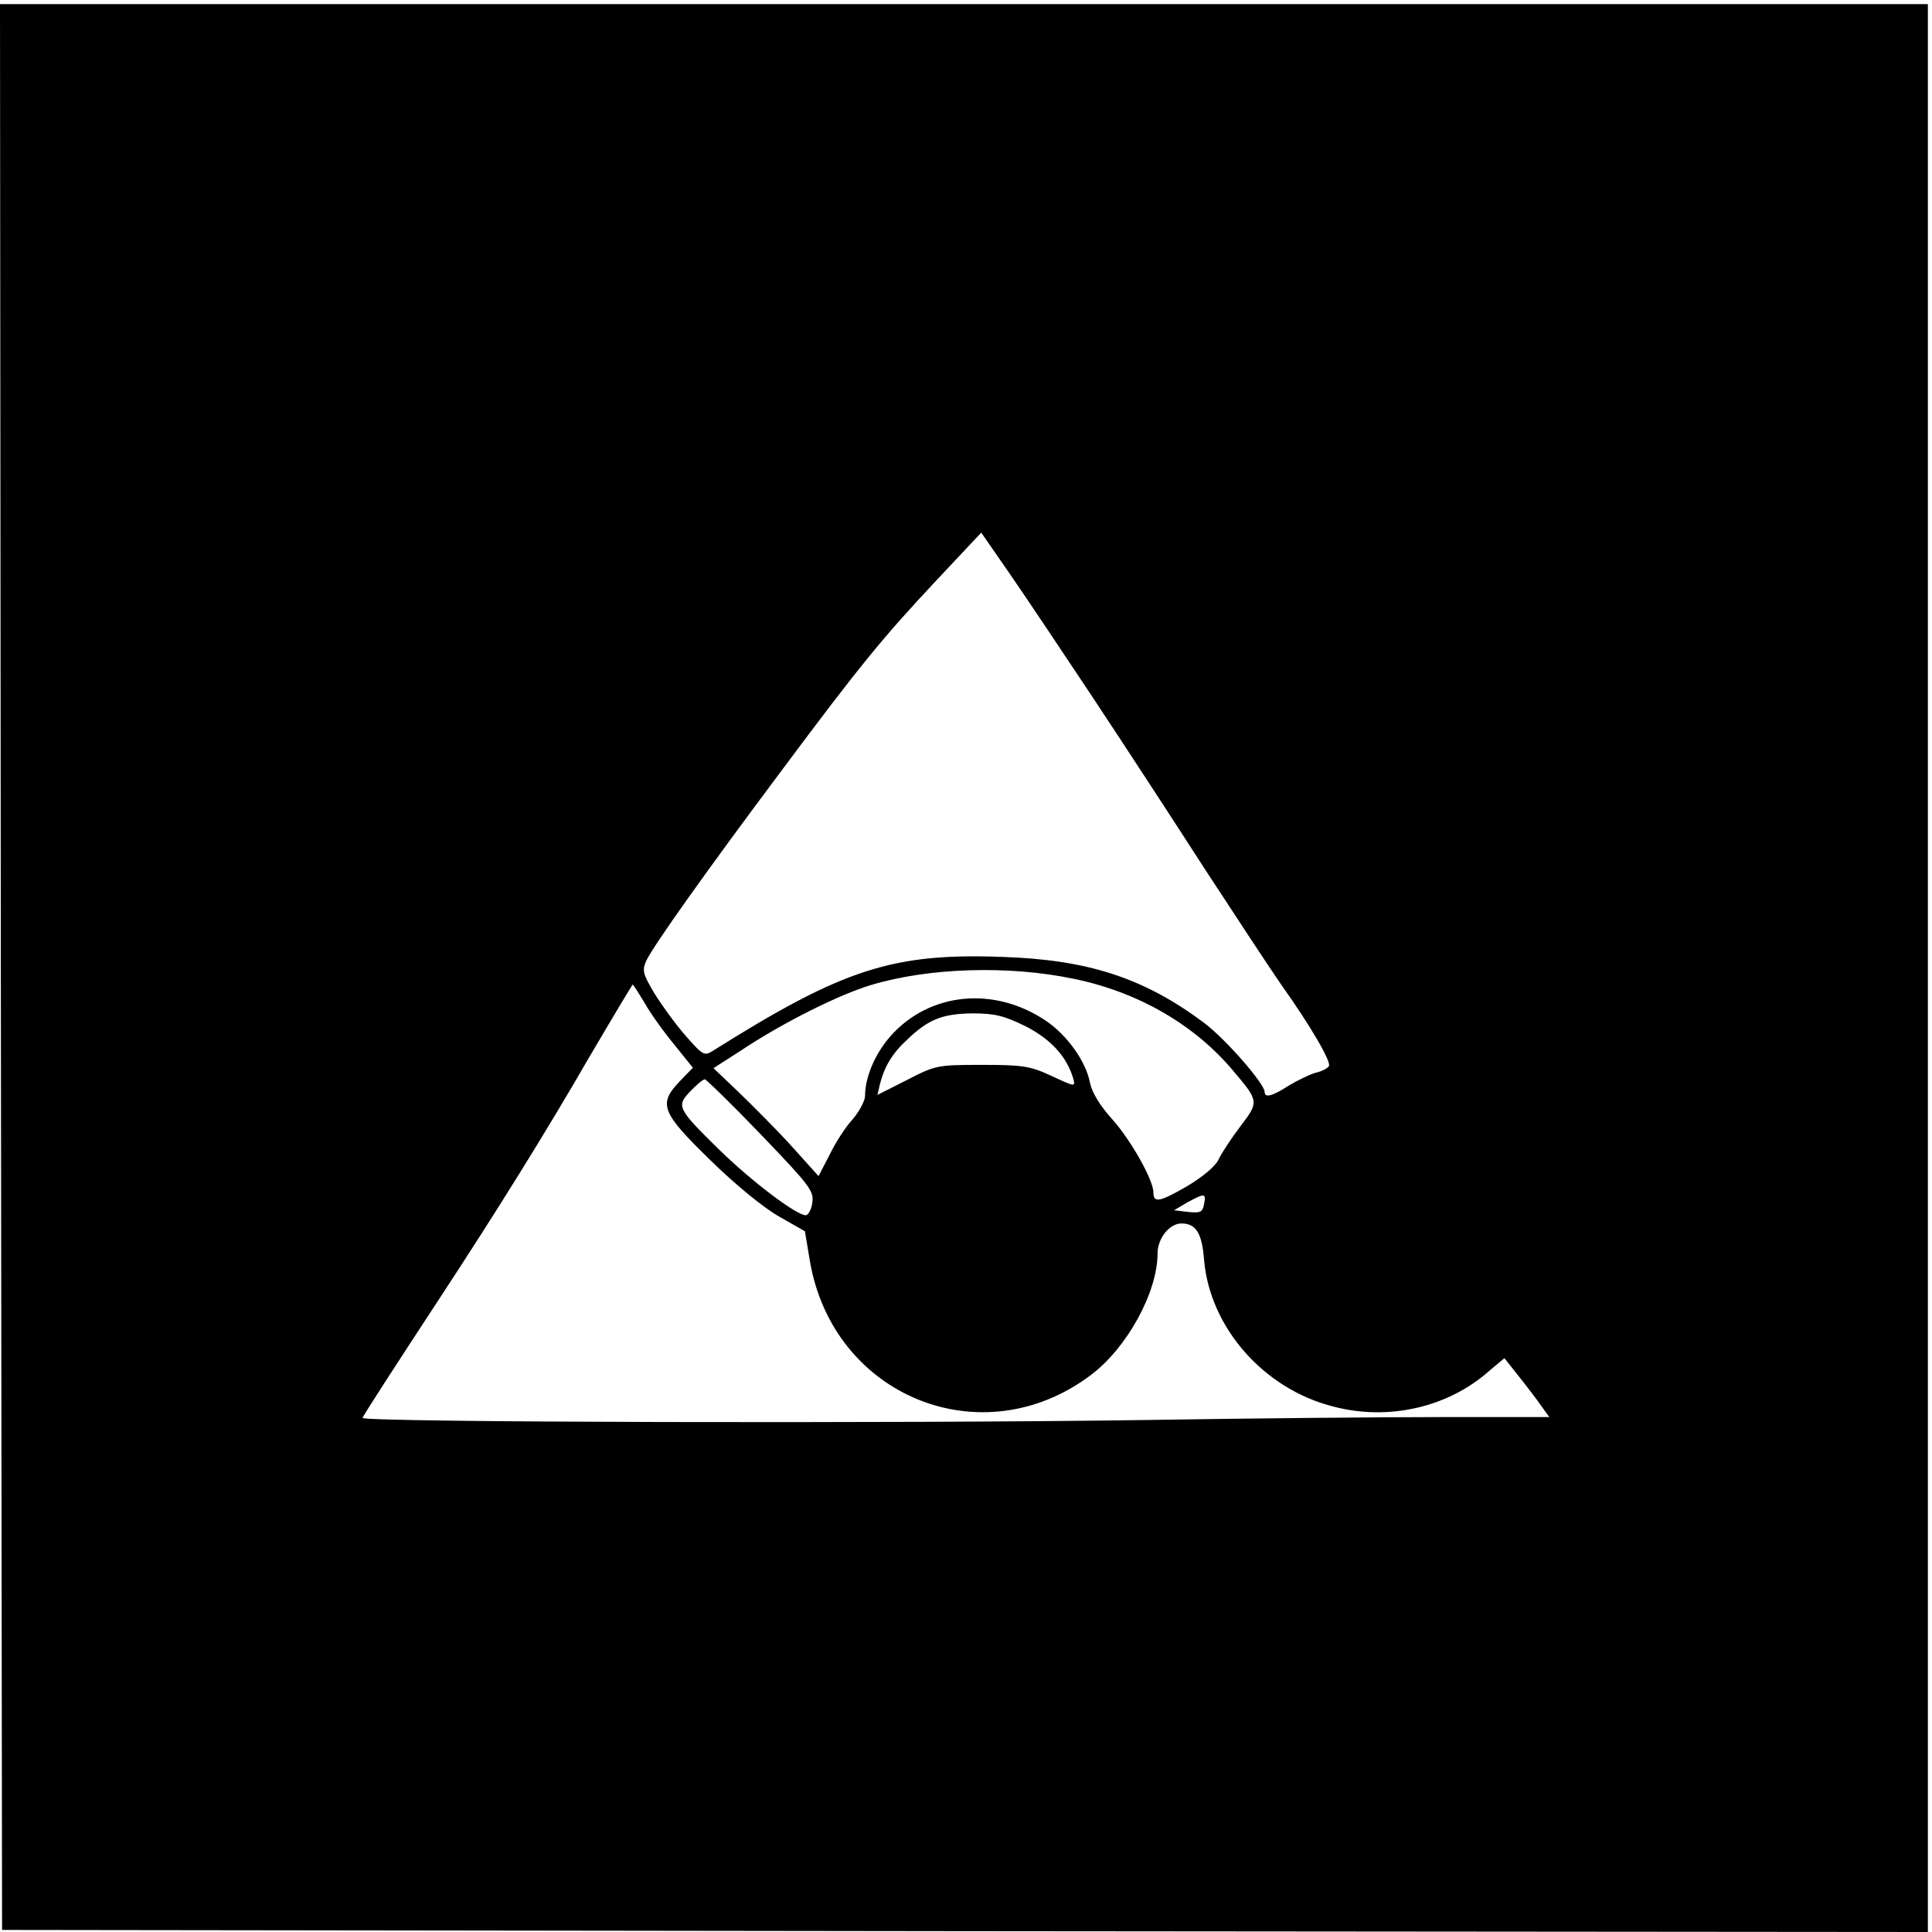
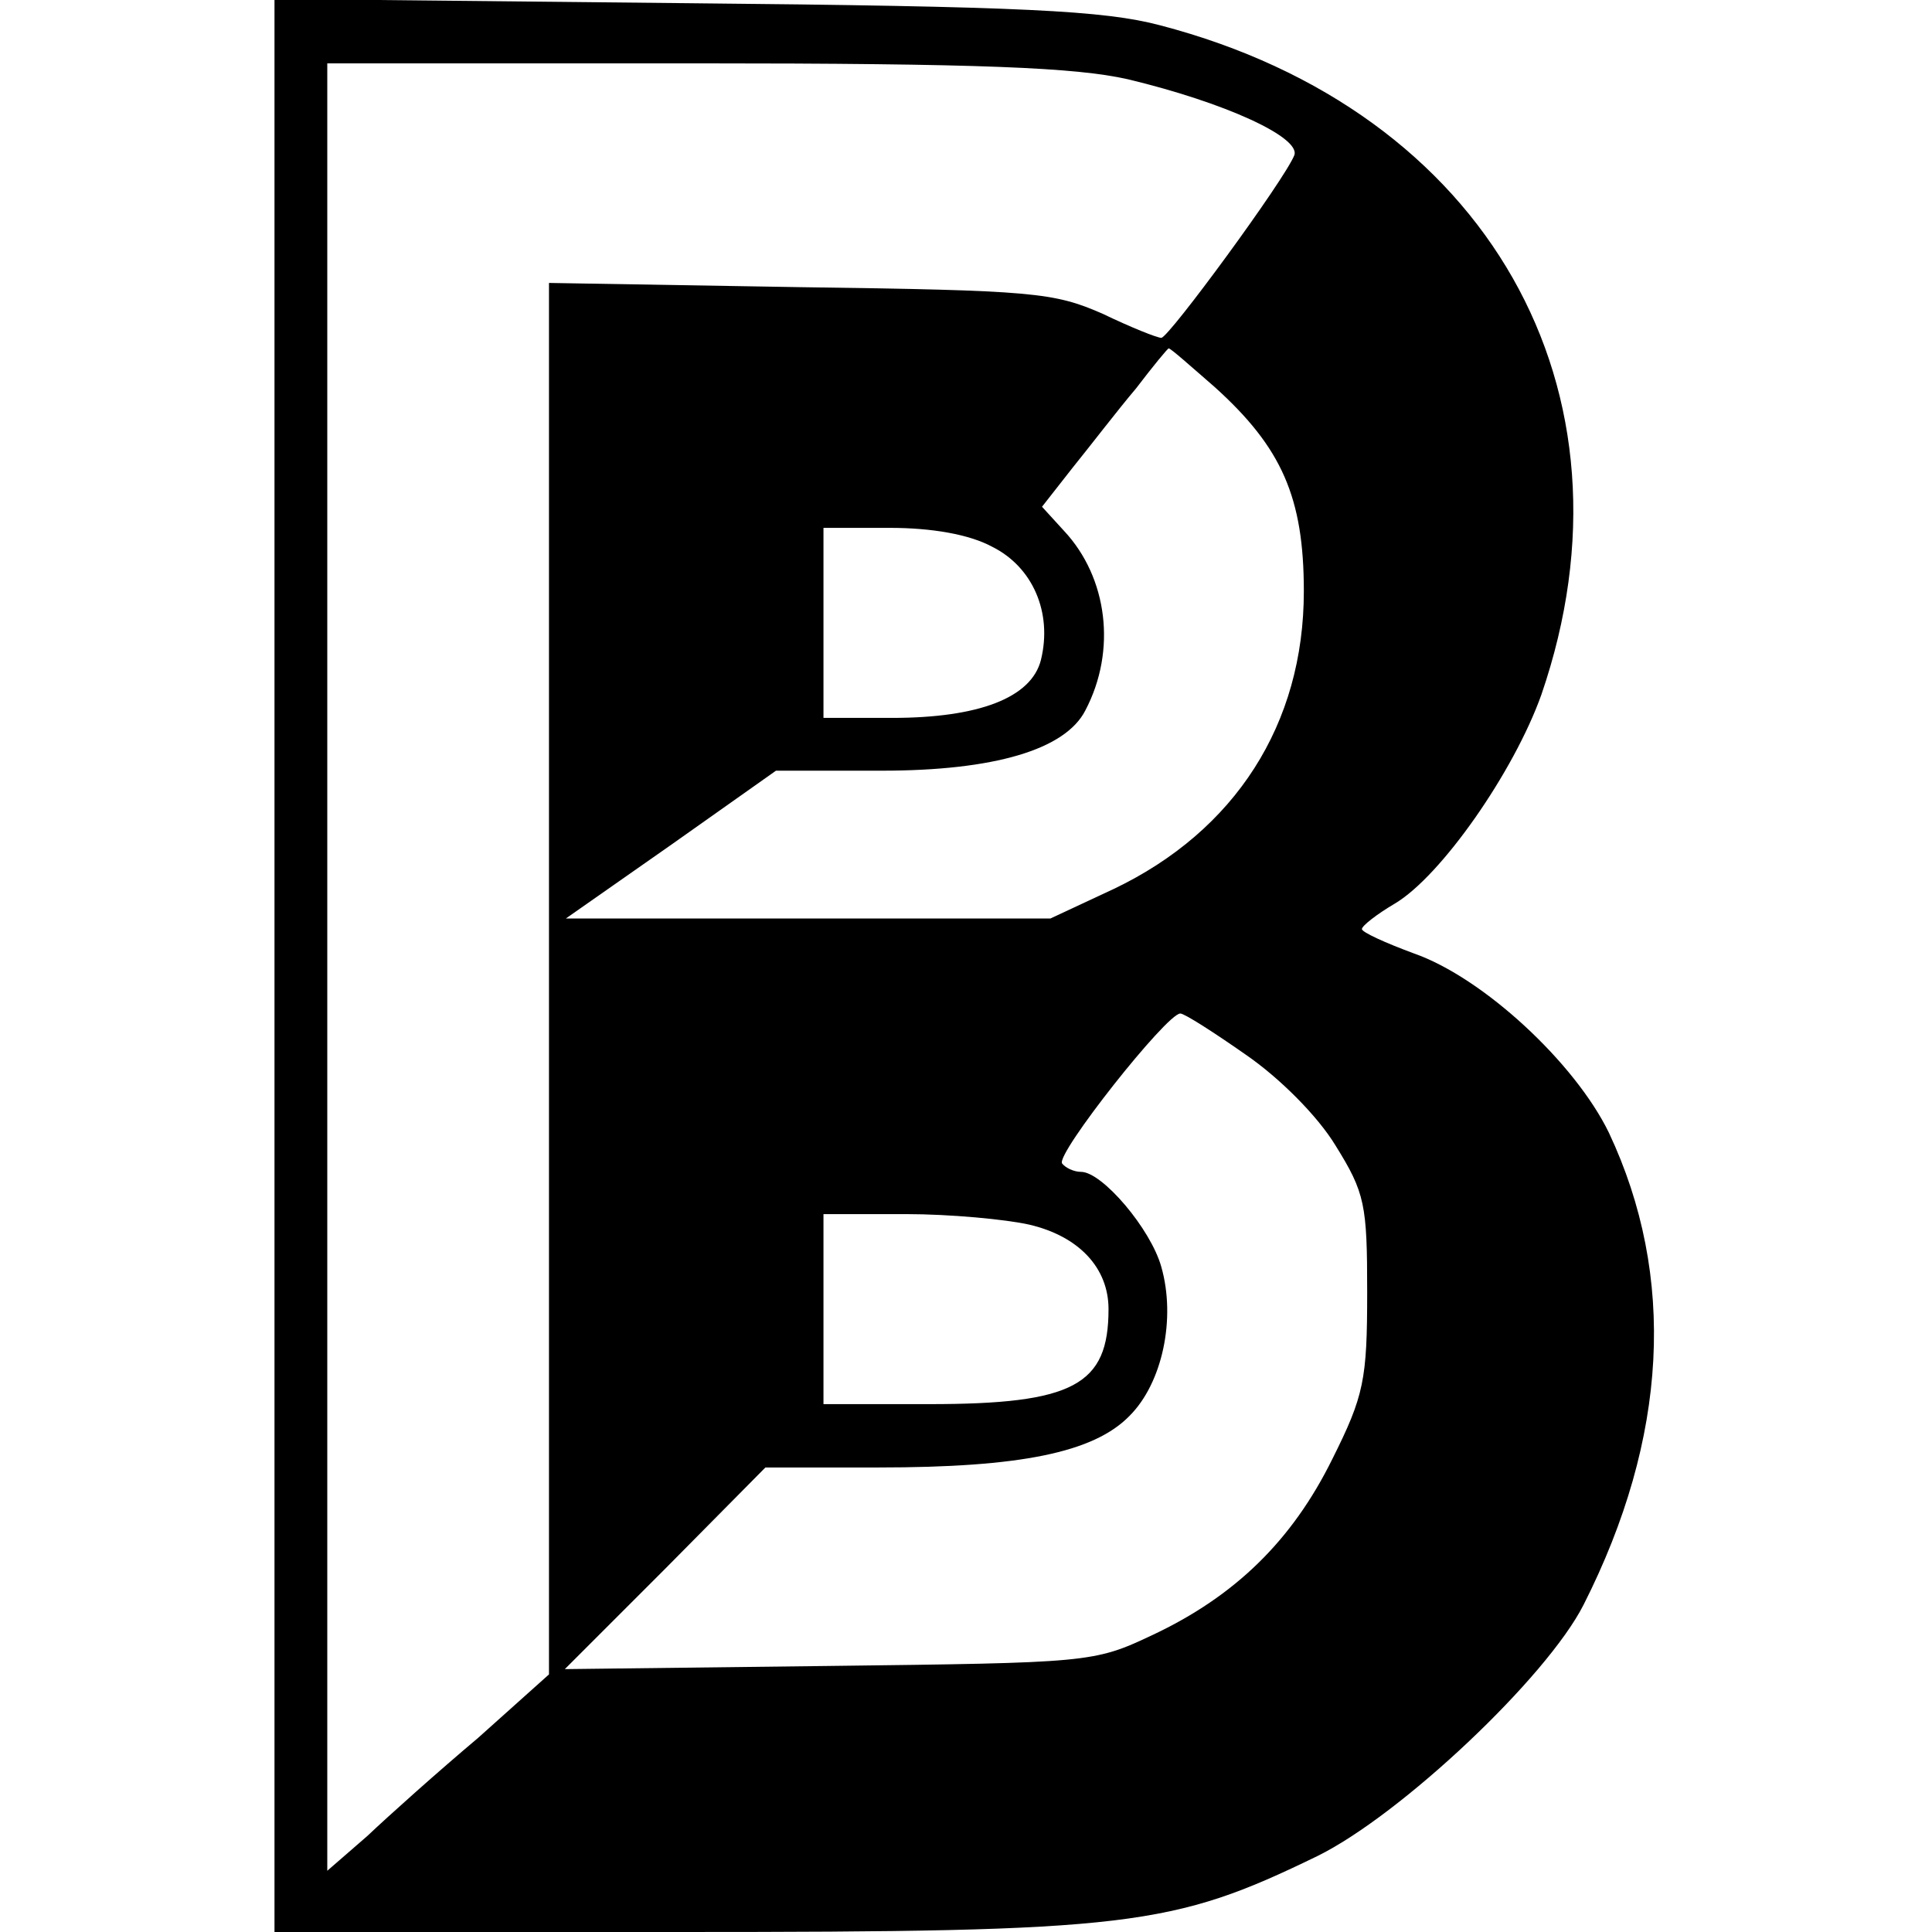
- <svg xmlns="http://www.w3.org/2000/svg" version="1.0" width="469pt" height="469pt" viewBox="0 0 469 469" preserveAspectRatio="xMidYMid meet">
-   <g transform="translate(0,469) scale(0.1,-0.1)" fill="#000000" stroke="none">
-     <path d="M2 2343 l3 -2338 2338 -3 2337 -2 0 2340 0 2340 -2340 0 -2340 0 2 -2337z m2652 652 c73 -110 195 -297 271 -415 77 -118 160 -244 185 -280 74 -104 122 -188 116 -198 -3 -5 -17 -13 -32 -16 -14 -4 -43 -18 -65 -31 -40 -26 -59 -31 -59 -16 0 20 -94 128 -147 168 -146 109 -281 153 -488 160 -268 10 -388 -29 -703 -227 -22 -14 -25 -13 -67 35 -24 27 -58 74 -76 103 -28 47 -31 56 -20 80 17 36 144 215 325 457 196 263 249 327 379 466 l109 116 70 -101 c38 -55 129 -191 202 -301z m-48 -681 c157 -32 295 -112 389 -225 61 -72 61 -74 17 -132 -22 -29 -46 -65 -53 -80 -8 -18 -38 -43 -78 -67 -66 -38 -81 -41 -81 -15 0 31 -56 129 -100 178 -30 33 -49 65 -54 88 -9 51 -55 116 -107 151 -126 85 -283 69 -377 -37 -38 -43 -62 -100 -62 -145 0 -12 -14 -38 -30 -57 -17 -18 -42 -57 -56 -86 l-27 -52 -63 70 c-35 39 -93 97 -128 131 l-64 61 67 43 c102 68 239 136 316 159 140 42 333 48 491 15z m-1041 -59 c14 -25 47 -71 72 -101 l45 -56 -31 -32 c-54 -56 -46 -76 73 -192 60 -59 131 -117 167 -137 l63 -36 12 -72 c56 -329 418 -476 682 -277 88 66 162 201 162 295 0 37 29 73 58 73 35 0 50 -23 55 -89 14 -163 144 -312 312 -355 134 -36 280 -3 380 86 l37 31 23 -29 c13 -16 38 -48 55 -71 l31 -43 -263 0 c-145 0 -463 -3 -708 -7 -606 -9 -1910 -6 -1910 5 0 3 80 127 185 287 138 210 263 411 365 588 57 97 105 177 106 177 1 0 14 -20 29 -45z m924 -56 c61 -31 100 -73 116 -126 6 -22 6 -22 -52 5 -52 24 -69 27 -169 27 -109 0 -113 -1 -183 -37 l-71 -36 6 26 c11 43 30 75 66 108 52 50 86 63 159 64 54 0 77 -6 128 -31z m-642 -263 c118 -123 129 -137 125 -165 -2 -17 -10 -31 -16 -31 -23 0 -131 82 -209 158 -103 101 -106 107 -71 143 15 16 31 29 35 29 3 0 65 -60 136 -134z m1076 -169 c-4 -20 -9 -22 -39 -19 l-34 4 32 19 c43 23 46 23 41 -4z" />
+ <svg xmlns="http://www.w3.org/2000/svg" version="1.0" width="183pt" height="183pt" viewBox="0 0 183 183" preserveAspectRatio="xMidYMid meet">
+   <g transform="translate(0,183) scale(0.1,-0.1)" fill="#000000" stroke="none">
+     <path d="M260 916 l0 -916 383 0 c428 0 467 5 605 72 79 39 217 169 252 238 80 158 88 311 24 447 -32 66 -119 147 -185 170 -27 10 -49 20 -49 23 0 3 14 14 31 24 44 26 113 125 139 198 99 288 -51 553 -361 634 -53 14 -129 18 -451 21 l-388 4 0 -915z m808 839 c92 -22 164 -55 158 -72 -9 -23 -119 -173 -126 -173 -4 0 -29 10 -56 23 -46 20 -65 22 -286 25 l-238 4 0 -659 0 -659 -67 -60 c-38 -32 -85 -74 -105 -93 l-38 -33 0 856 0 856 348 0 c272 0 361 -4 410 -15z m83 -292 c63 -57 84 -104 84 -193 0 -126 -65 -227 -180 -282 l-60 -28 -229 0 -230 0 100 70 99 70 100 0 c107 0 174 20 193 57 30 57 21 126 -20 170 l-21 23 29 37 c17 21 43 55 60 75 16 21 30 38 31 38 2 0 21 -17 44 -37z m-211 -151 c38 -19 57 -62 46 -107 -9 -36 -59 -55 -141 -55 l-65 0 0 90 0 90 63 0 c39 0 75 -6 97 -18z m240 -481 c32 -22 68 -58 85 -86 28 -45 30 -56 30 -139 0 -83 -3 -98 -33 -158 -38 -77 -92 -130 -171 -167 -55 -26 -60 -26 -306 -29 l-250 -3 95 95 95 96 107 0 c134 0 204 14 238 49 31 31 44 92 30 141 -10 36 -56 90 -76 90 -7 0 -15 4 -18 8 -6 9 99 142 112 142 4 0 32 -18 62 -39z m-205 -161 c47 -11 75 -41 75 -80 0 -72 -33 -90 -170 -90 l-100 0 0 90 0 90 78 0 c42 0 95 -5 117 -10z" />
  </g>
</svg>
